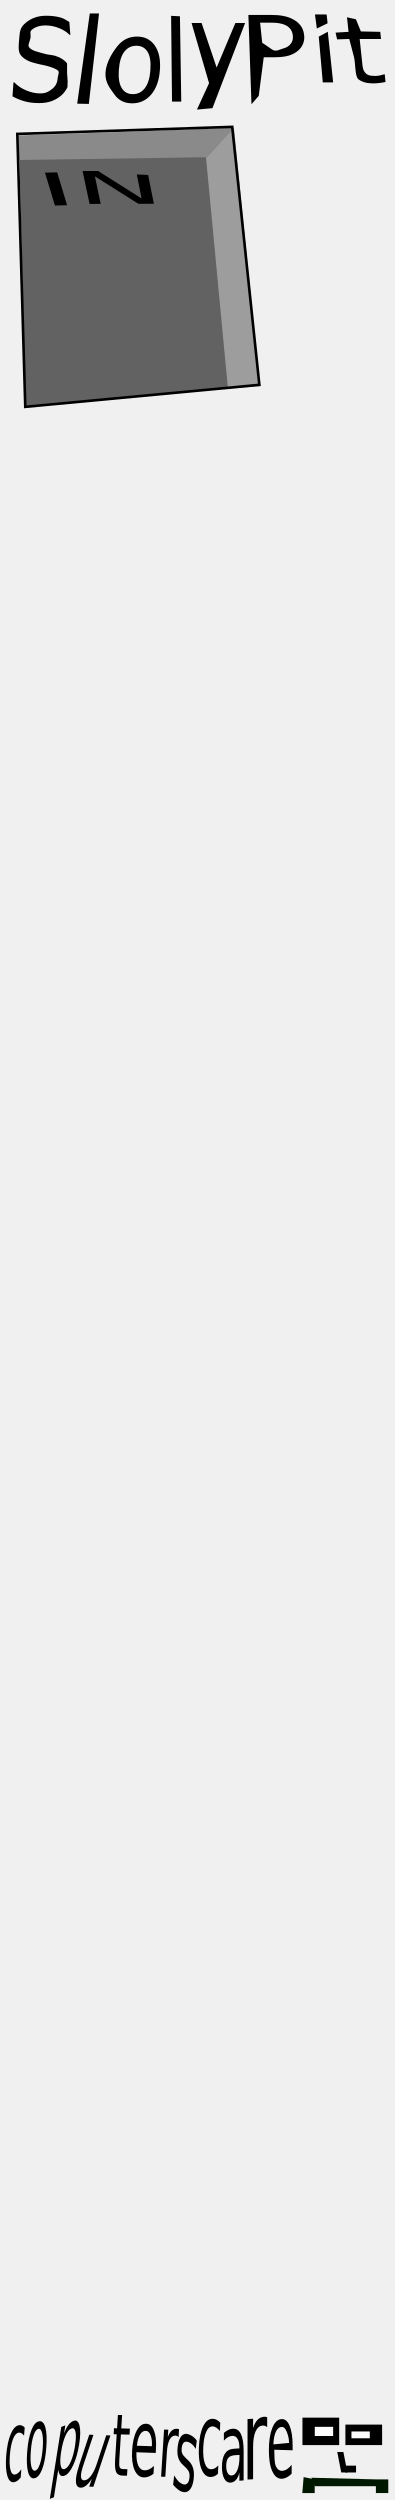
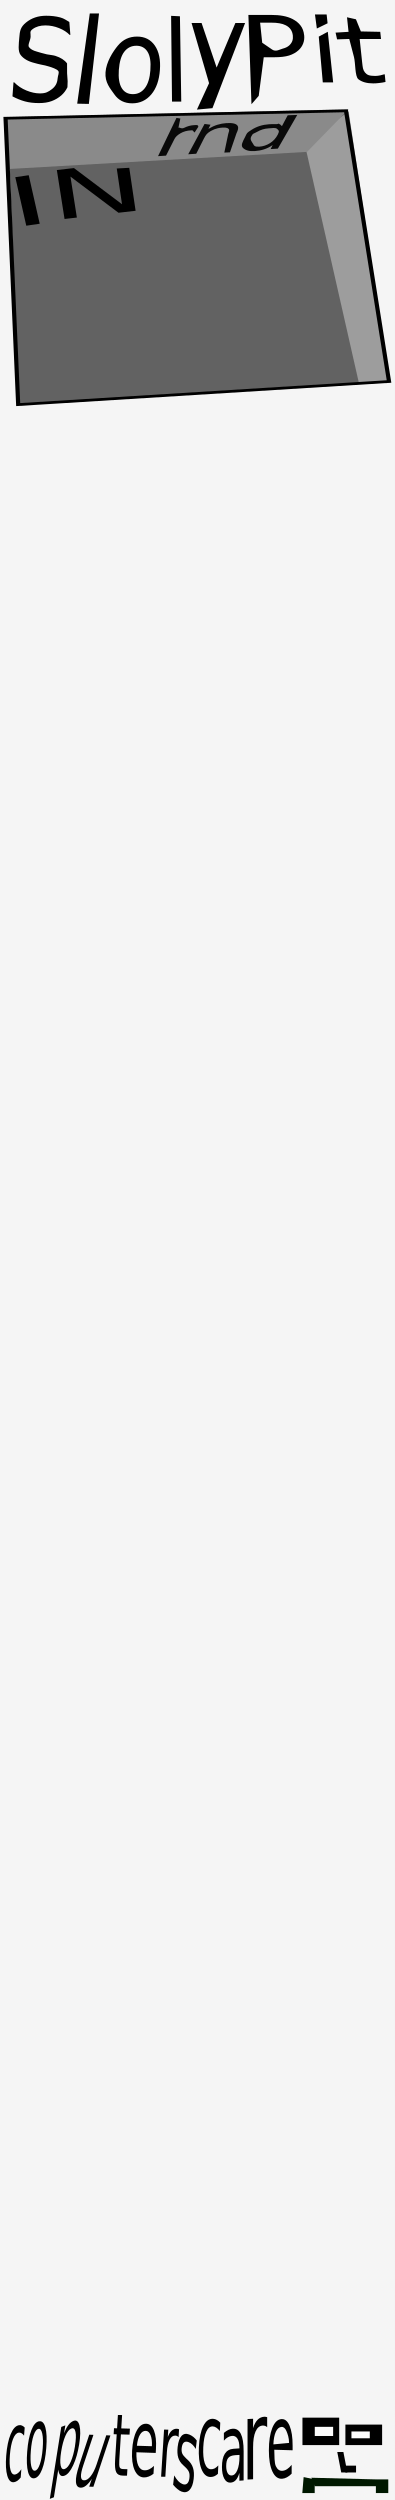
<svg xmlns="http://www.w3.org/2000/svg" width="60" height="380" viewBox="0 0 15.875 100.542" version="1.1" id="svg6">
  <defs id="defs6" />
-   <rect x="0" y="0" width="15.875" height="100.542" fill="#f0f0f0" id="rect1" />
+   <rect x="0" y="0" width="15.875" height="100.542" fill="#f0f0f0" id="rect1" style="fill:#f5f5f5;fill-opacity:1" />
  <g id="g6" transform="matrix(1.720701,0,0,1.984372,-0.3607953,-0.5335985)">
    <path d="M 1.786,2.037 C 1.75,2.102 1.702,2.157 1.643,2.202 1.578,2.251 1.503,2.29 1.419,2.317 1.335,2.345 1.236,2.358 1.121,2.358 0.998,2.358 0.888,2.347 0.792,2.324 0.696,2.301 0.599,2.267 0.501,2.222 l 0.024,-0.285 h 0.016 c 0.08,0.072 0.176,0.127 0.286,0.166 0.11,0.039 0.215,0.059 0.314,0.059 0.141,0 0.196,-0.031 0.278,-0.084 0.083,-0.053 0.128,-0.123 0.136,-0.211 0.006,-0.076 0.049,-0.127 0.014,-0.163 -0.034,-0.036 -0.144,-0.069 -0.218,-0.088 -0.056,-0.015 -0.117,-0.028 -0.184,-0.038 -0.066,-0.01 -0.079,-0.018 -0.153,-0.033 -0.149,-0.032 -0.257,-0.087 -0.324,-0.164 -0.066,-0.078 -0.041,-0.219 -0.03,-0.344 0.012,-0.143 0.029,-0.22 0.157,-0.311 0.129,-0.092 0.286,-0.138 0.472,-0.138 0.12,0 0.229,0.011 0.328,0.034 0.098,0.023 0.138,0.058 0.213,0.092 l 0.024,0.262 H 1.837 C 1.776,0.921 1.695,0.875 1.591,0.839 1.489,0.803 1.382,0.784 1.271,0.784 c -0.122,0 -0.222,0.025 -0.3,0.076 -0.078,0.05 -0.04,0.078 -0.046,0.157 -0.006,0.071 -0.072,0.165 -0.039,0.205 0.033,0.041 0.095,0.072 0.186,0.093 0.048,0.011 0.143,0.039 0.232,0.055 0.089,0.015 0.137,0.015 0.199,0.031 0.124,0.034 0.216,0.085 0.274,0.153 -0.007,0.375 0.026,0.247 0.009,0.483 z M 2.286,2.375 2.014,2.37 2.308,0.542 H 2.524 Z M 3.947,1.687 C 3.93,1.896 3.863,2.061 3.746,2.182 3.628,2.303 3.48,2.363 3.3,2.363 3.119,2.363 2.98,2.303 2.883,2.182 2.786,2.061 2.658,1.943 2.676,1.734 2.693,1.525 2.849,1.314 2.965,1.193 3.082,1.071 3.232,1.01 3.413,1.01 c 0.18,0 0.318,0.061 0.415,0.182 0.097,0.121 0.137,0.286 0.119,0.495 z m -0.223,0 C 3.739,1.521 3.716,1.398 3.658,1.318 3.6,1.237 3.513,1.196 3.397,1.196 c -0.117,0 -0.211,0.041 -0.283,0.122 -0.071,0.08 -0.113,0.203 -0.127,0.369 -0.013,0.161 0.009,0.283 0.067,0.366 0.058,0.083 0.145,0.124 0.262,0.124 0.115,0 0.208,-0.041 0.28,-0.123 0.073,-0.083 0.116,-0.205 0.129,-0.367 z M 4.446,2.328 H 4.23 l -0.021,-1.738 0.206,0.009 z M 5.938,0.735 5.175,2.461 4.812,2.49 5.096,1.955 4.687,0.735 h 0.234 L 5.273,1.638 5.711,0.735 Z" id="text2" style="font-size:2.35px;text-anchor:middle" aria-label="Sloly" />
    <path d="m 7.319,0.984 c 0.007,0.061 -8.282e-4,0.117 -0.025,0.169 -0.023,0.051 -0.059,0.096 -0.107,0.134 -0.06,0.047 -0.134,0.083 -0.221,0.107 -0.087,0.023 -0.2,0.035 -0.337,0.035 H 6.374 L 6.257,2.211 6.087,2.381 6.015,0.571 h 0.52 c 0.115,0 0.213,0.007 0.295,0.021 0.081,0.013 0.155,0.035 0.22,0.064 0.077,0.035 0.139,0.078 0.184,0.13 0.047,0.052 0.075,0.118 0.084,0.197 z m -0.265,0.005 c -0.006,-0.047 -0.022,-0.088 -0.05,-0.123 -0.027,-0.035 -0.066,-0.063 -0.116,-0.085 -0.043,-0.019 -0.092,-0.032 -0.146,-0.04 -0.053,-0.009 -0.12,-0.013 -0.201,-0.013 H 6.289 L 6.338,1.135 6.57,1.273 C 6.659,1.327 6.756,1.267 6.819,1.254 6.881,1.241 6.931,1.219 6.968,1.191 7.005,1.161 7.029,1.13 7.042,1.098 7.055,1.065 7.059,1.029 7.054,0.989 Z m 0.812,-0.248 -0.251,0.106 -0.044,-0.285 h 0.273 z m 0.13,1.198 h -0.242 l -0.094,-0.928 0.211,-0.098 z m 1.224,-0.009 c -0.044,0.009 -0.093,0.016 -0.147,0.021 -0.053,0.006 -0.1,0.008 -0.142,0.008 -0.147,0 -0.262,-0.028 -0.345,-0.084 -0.083,-0.056 -0.066,-0.327 -0.103,-0.45 l -0.11,-0.366 -0.285,0.008 -0.035,-0.137 0.303,-0.016 -0.036,-0.295 0.209,0.041 0.115,0.246 0.453,0.008 0.018,0.145 h -0.499 l 0.057,0.467 c 0.006,0.054 0.013,0.096 0.02,0.127 0.007,0.03 0.023,0.058 0.046,0.084 0.022,0.024 0.05,0.043 0.084,0.054 0.035,0.011 0.086,0.017 0.154,0.017 0.039,0 0.08,-0.004 0.122,-0.012 0.042,-0.009 0.072,-0.016 0.09,-0.021 h 0.013 z" id="text3" style="font-size:2.35px;text-anchor:middle;stroke-width:0.947" aria-label="Pit" />
  </g>
  <g id="g7" transform="matrix(1.604187,-0.1241721,0,2.033365,-3.890299,-103.2993)">
    <path d="m 3.045,98.997 -0.017,0.164 q -0.032,-0.038 -0.067,-0.054 -0.034,-0.018 -0.071,-0.014 -0.083,0.007 -0.14,0.12 -0.057,0.112 -0.077,0.307 -0.02,0.195 0.015,0.299 0.035,0.103 0.118,0.096 0.037,-0.003 0.075,-0.026 0.039,-0.024 0.079,-0.068 l -0.016,0.162 q -0.039,0.037 -0.08,0.058 -0.04,0.02 -0.083,0.024 -0.118,0.01 -0.172,-0.135 -0.054,-0.145 -0.028,-0.402 0.026,-0.261 0.111,-0.416 0.085,-0.156 0.207,-0.166 0.04,-0.003 0.075,0.011 0.036,0.013 0.068,0.043 z" style="font-style:normal;font-variant:normal;font-weight:normal;font-stretch:normal;font-size:2.822px;line-height:1.25;font-family:sans-serif;-inkscape-font-specification:'sans-serif, Normal';font-variant-ligatures:normal;font-variant-caps:normal;font-variant-numeric:normal;font-feature-settings:normal;text-align:start;letter-spacing:0px;word-spacing:0px;writing-mode:lr-tb;text-anchor:start;display:inline;fill:#000000;fill-opacity:1;stroke:none;stroke-width:0.127;enable-background:new" id="path1701" />
    <path d="m 3.388,99.048 q -0.069,0.006 -0.12,0.12 -0.051,0.113 -0.07,0.304 -0.019,0.191 0.009,0.298 0.029,0.106 0.098,0.1 0.068,-0.006 0.119,-0.12 Q 3.476,99.636 3.495,99.446 3.514,99.257 3.485,99.15 3.456,99.042 3.388,99.048 Z m 0.015,-0.148 q 0.112,-0.01 0.16,0.133 0.049,0.143 0.022,0.405 -0.026,0.262 -0.105,0.417 -0.079,0.154 -0.19,0.164 -0.112,0.01 -0.161,-0.133 -0.048,-0.144 -0.022,-0.406 0.026,-0.263 0.105,-0.417 0.079,-0.154 0.191,-0.164 z" style="font-style:normal;font-variant:normal;font-weight:normal;font-stretch:normal;font-size:2.822px;line-height:1.25;font-family:sans-serif;-inkscape-font-specification:'sans-serif, Normal';font-variant-ligatures:normal;font-variant-caps:normal;font-variant-numeric:normal;font-feature-settings:normal;text-align:start;letter-spacing:0px;word-spacing:0px;writing-mode:lr-tb;text-anchor:start;display:inline;fill:#000000;fill-opacity:1;stroke:none;stroke-width:0.127;enable-background:new" id="path1703" />
    <path d="m 3.886,99.885 -0.11,0.54 -0.102,0.025 0.287,-1.405 0.102,-0.025 -0.032,0.154 q 0.051,-0.099 0.108,-0.155 0.058,-0.057 0.126,-0.074 0.113,-0.029 0.153,0.101 0.041,0.129 -0.008,0.369 -0.049,0.24 -0.15,0.405 -0.1,0.165 -0.213,0.193 -0.068,0.017 -0.108,-0.014 -0.04,-0.032 -0.053,-0.115 z m 0.419,-0.442 q 0.038,-0.184 0.013,-0.277 -0.024,-0.094 -0.105,-0.074 -0.081,0.02 -0.149,0.137 -0.067,0.116 -0.105,0.301 -0.038,0.185 -0.013,0.278 0.025,0.093 0.106,0.073 0.081,-0.02 0.148,-0.136 0.068,-0.117 0.106,-0.302 z" style="font-style:normal;font-variant:normal;font-weight:normal;font-stretch:normal;font-size:2.822px;line-height:1.25;font-family:sans-serif;-inkscape-font-specification:'sans-serif, Normal';font-variant-ligatures:normal;font-variant-caps:normal;font-variant-numeric:normal;font-feature-settings:normal;text-align:start;letter-spacing:0px;word-spacing:0px;writing-mode:lr-tb;text-anchor:start;display:inline;fill:#000000;fill-opacity:1;stroke:none;stroke-width:0.133;enable-background:new" id="path1707" />
    <path d="M 4.405,99.84 4.663,99.241 4.767,99.251 4.511,99.843 q -0.061,0.14 -0.056,0.214 0.005,0.073 0.075,0.079 0.084,0.008 0.169,-0.072 0.085,-0.08 0.148,-0.224 l 0.242,-0.561 0.104,0.01 -0.427,0.989 -0.104,-0.009 0.066,-0.152 q -0.077,0.087 -0.146,0.126 -0.068,0.039 -0.134,0.033 -0.109,-0.01 -0.119,-0.121 -0.011,-0.111 0.078,-0.315 z" style="font-style:normal;font-variant:normal;font-weight:normal;font-stretch:normal;font-size:2.822px;line-height:1.25;font-family:sans-serif;-inkscape-font-specification:'sans-serif, Normal';font-variant-ligatures:normal;font-variant-caps:normal;font-variant-numeric:normal;font-feature-settings:normal;text-align:start;letter-spacing:0px;word-spacing:0px;writing-mode:lr-tb;text-anchor:start;display:inline;fill:#000000;fill-opacity:1;stroke:none;stroke-width:0.138;enable-background:new" id="path1709" />
    <path d="m 5.486,98.903 -0.021,0.263 0.217,0.018 -0.009,0.118 -0.217,-0.018 -0.04,0.503 q -0.009,0.113 0.01,0.147 0.019,0.034 0.085,0.039 l 0.108,0.009 -0.01,0.128 -0.108,-0.008 q -0.122,-0.009 -0.163,-0.079 -0.041,-0.07 -0.027,-0.244 l 0.04,-0.503 -0.077,-0.007 0.009,-0.118 0.077,0.007 0.021,-0.263 z" style="font-style:normal;font-variant:normal;font-weight:normal;font-stretch:normal;font-size:2.822px;line-height:1.25;font-family:sans-serif;-inkscape-font-specification:'sans-serif, Normal';font-variant-ligatures:normal;font-variant-caps:normal;font-variant-numeric:normal;font-feature-settings:normal;text-align:start;letter-spacing:0px;word-spacing:0px;writing-mode:lr-tb;text-anchor:start;display:inline;fill:#000000;fill-opacity:1;stroke:none;stroke-width:0.133;enable-background:new" id="path1711" />
    <path d="m 6.335,99.623 -0.006,0.081 -0.484,-0.043 q -0.006,0.171 0.046,0.266 0.052,0.094 0.157,0.103 0.061,0.006 0.119,-0.013 0.059,-0.018 0.118,-0.06 l -0.012,0.156 q -0.059,0.033 -0.12,0.047 -0.061,0.015 -0.122,0.01 -0.153,-0.014 -0.233,-0.162 -0.079,-0.148 -0.061,-0.387 0.018,-0.247 0.114,-0.384 0.096,-0.138 0.24,-0.125 0.129,0.011 0.195,0.149 0.066,0.137 0.049,0.362 z M 6.233,99.565 q 0.009,-0.136 -0.033,-0.221 -0.041,-0.085 -0.119,-0.092 -0.088,-0.008 -0.147,0.066 -0.058,0.073 -0.077,0.215 z" style="font-style:normal;font-variant:normal;font-weight:normal;font-stretch:normal;font-size:2.822px;line-height:1.25;font-family:sans-serif;-inkscape-font-specification:'sans-serif, Normal';font-variant-ligatures:normal;font-variant-caps:normal;font-variant-numeric:normal;font-feature-settings:normal;text-align:start;letter-spacing:0px;word-spacing:0px;writing-mode:lr-tb;text-anchor:start;display:inline;fill:#000000;fill-opacity:1;stroke:none;stroke-width:0.138;enable-background:new" id="path1713" />
    <path d="m 6.902,99.427 q -0.017,-0.016 -0.037,-0.025 -0.02,-0.009 -0.045,-0.011 -0.089,-0.008 -0.144,0.073 -0.054,0.08 -0.067,0.237 l -0.039,0.489 -0.106,-0.008 0.074,-0.927 0.106,0.008 -0.012,0.144 q 0.04,-0.082 0.096,-0.118 0.057,-0.037 0.133,-0.031 0.011,9.55e-4 0.024,0.005 0.013,0.004 0.029,0.008 z" style="font-style:normal;font-variant:normal;font-weight:normal;font-stretch:normal;font-size:2.822px;line-height:1.25;font-family:sans-serif;-inkscape-font-specification:'sans-serif, Normal';font-variant-ligatures:normal;font-variant-caps:normal;font-variant-numeric:normal;font-feature-settings:normal;text-align:start;letter-spacing:0px;word-spacing:0px;writing-mode:lr-tb;text-anchor:start;display:inline;fill:#000000;fill-opacity:1;stroke:none;stroke-width:0.133;enable-background:new" id="path1715" />
    <path d="m 7.358,99.52 -0.025,0.167 q -0.038,-0.054 -0.082,-0.09 -0.044,-0.036 -0.094,-0.055 -0.076,-0.028 -0.121,-0.002 -0.044,0.026 -0.056,0.107 -0.009,0.061 0.013,0.107 0.022,0.044 0.1,0.106 l 0.033,0.026 q 0.104,0.08 0.138,0.171 0.036,0.09 0.016,0.221 -0.022,0.149 -0.104,0.211 -0.082,0.062 -0.202,0.018 -0.05,-0.018 -0.102,-0.056 -0.052,-0.036 -0.107,-0.092 l 0.027,-0.182 q 0.049,0.071 0.101,0.118 0.052,0.045 0.106,0.065 0.073,0.027 0.118,-0.002 0.045,-0.029 0.057,-0.106 0.011,-0.072 -0.012,-0.12 -0.022,-0.048 -0.113,-0.119 l -0.034,-0.027 q -0.09,-0.069 -0.122,-0.156 -0.032,-0.087 -0.014,-0.212 0.022,-0.151 0.097,-0.211 0.075,-0.059 0.19,-0.017 0.057,0.021 0.105,0.054 0.048,0.033 0.086,0.077 z" style="font-style:normal;font-variant:normal;font-weight:normal;font-stretch:normal;font-size:2.822px;line-height:1.25;font-family:sans-serif;-inkscape-font-specification:'sans-serif, Normal';font-variant-ligatures:normal;font-variant-caps:normal;font-variant-numeric:normal;font-feature-settings:normal;text-align:start;letter-spacing:0px;word-spacing:0px;writing-mode:lr-tb;text-anchor:start;display:inline;fill:#000000;fill-opacity:1;stroke:none;stroke-width:0.144;enable-background:new" id="path1717" />
    <path d="m 7.947,99.202 -0.01,0.168 q -0.042,-0.047 -0.086,-0.072 -0.043,-0.026 -0.089,-0.031 -0.103,-0.012 -0.166,0.094 -0.063,0.104 -0.075,0.304 -0.012,0.2 0.038,0.318 0.05,0.117 0.153,0.128 0.046,0.004 0.092,-0.01 0.047,-0.017 0.094,-0.054 l -0.01,0.166 q -0.046,0.03 -0.095,0.043 -0.048,0.012 -0.101,0.007 -0.145,-0.016 -0.221,-0.18 -0.076,-0.165 -0.06,-0.428 0.016,-0.268 0.111,-0.411 0.096,-0.144 0.246,-0.127 0.049,0.005 0.094,0.028 0.045,0.022 0.087,0.061 z" style="font-style:normal;font-variant:normal;font-weight:normal;font-stretch:normal;font-size:2.822px;line-height:1.25;font-family:sans-serif;-inkscape-font-specification:'sans-serif, Normal';font-variant-ligatures:normal;font-variant-caps:normal;font-variant-numeric:normal;font-feature-settings:normal;text-align:start;letter-spacing:0px;word-spacing:0px;writing-mode:lr-tb;text-anchor:start;display:inline;fill:#000000;fill-opacity:1;stroke:none;stroke-width:0.144;enable-background:new" id="path1719" />
    <path d="m 8.322,99.87 q -0.128,-9.69e-4 -0.177,0.045 -0.049,0.046 -0.049,0.157 -4.47e-5,0.089 0.037,0.142 0.037,0.052 0.101,0.052 0.088,6.7e-4 0.141,-0.097 0.053,-0.098 0.054,-0.261 l 1.85e-5,-0.037 z m 0.211,-0.067 -4.372e-4,0.579 -0.106,-2.3e-4 1.21e-4,-0.154 q -0.036,0.092 -0.09,0.136 -0.054,0.043 -0.132,0.042 -0.099,-8.4e-4 -0.157,-0.088 -0.058,-0.088 -0.058,-0.235 1.089e-4,-0.171 0.072,-0.257 0.073,-0.086 0.217,-0.085 l 0.148,0.001 1.16e-5,-0.016 q 9.14e-5,-0.115 -0.048,-0.178 -0.048,-0.064 -0.134,-0.064 -0.055,-5.99e-4 -0.107,0.02 -0.052,0.02 -0.1,0.062 l 1.201e-4,-0.154 q 0.058,-0.035 0.112,-0.052 0.055,-0.018 0.106,-0.017 0.139,0.001 0.208,0.116 0.069,0.115 0.069,0.346 z" style="font-style:normal;font-variant:normal;font-weight:normal;font-stretch:normal;font-size:2.822px;line-height:1.25;font-family:sans-serif;-inkscape-font-specification:'sans-serif, Normal';font-variant-ligatures:normal;font-variant-caps:normal;font-variant-numeric:normal;font-feature-settings:normal;text-align:start;letter-spacing:0px;word-spacing:0px;writing-mode:lr-tb;text-anchor:start;display:inline;fill:#000000;fill-opacity:1;stroke:none;stroke-width:0.138;enable-background:new" id="path1721" />
    <path d="m 9.123,99.366 q -0.023,-0.02 -0.051,-0.029 -0.027,-0.01 -0.06,-0.011 -0.117,-0.002 -0.18,0.106 -0.062,0.107 -0.062,0.31 l 1.842e-4,0.631 -0.139,-0.002 -3.197e-4,-1.197 0.139,0.003 6.74e-5,0.186 q 0.044,-0.108 0.113,-0.159 0.07,-0.052 0.17,-0.05 0.014,3.6e-4 0.032,0.004 0.017,0.003 0.038,0.009 z" style="font-style:normal;font-variant:normal;font-weight:normal;font-stretch:normal;font-size:2.822px;line-height:1.25;font-family:sans-serif;-inkscape-font-specification:'sans-serif, Normal';font-variant-ligatures:normal;font-variant-caps:normal;font-variant-numeric:normal;font-feature-settings:normal;text-align:start;letter-spacing:0px;word-spacing:0px;writing-mode:lr-tb;text-anchor:start;display:inline;fill:#000000;fill-opacity:1;stroke:none;stroke-width:0.172;enable-background:new" id="path1723" />
    <path d="m 9.761,99.77 -5.85e-5,0.091 -0.46,-0.039 c 0.005,0.127 0.001,0.262 0.04,0.329 0.039,0.067 0.094,0.1 0.164,0.1 0.041,9e-5 0.08,-0.008 0.118,-0.026 0.038,-0.017 0.076,-0.043 0.114,-0.078 l -1.206e-4,0.175 c -0.038,0.028 -0.077,0.05 -0.117,0.064 -0.04,0.015 -0.08,0.022 -0.121,0.022 -0.103,-6.7e-4 -0.184,-0.053 -0.244,-0.157 -0.06,-0.105 -0.089,-0.246 -0.089,-0.424 1.257e-4,-0.184 0.029,-0.33 0.085,-0.438 0.057,-0.108 0.134,-0.163 0.23,-0.162 0.086,1.4e-4 0.155,0.049 0.205,0.147 0.05,0.097 0.076,0.23 0.075,0.397 z m -0.089,-0.06 c -7.066e-4,-0.101 -0.034,-0.176 -0.065,-0.237 -0.031,-0.06 -0.073,-0.091 -0.125,-0.091 -0.059,-5.26e-4 -0.106,0.029 -0.142,0.087 -0.035,0.058 -0.056,0.14 -0.061,0.246 z" style="font-style:normal;font-variant:normal;font-weight:normal;font-stretch:normal;font-size:2.822px;line-height:1.25;font-family:sans-serif;-inkscape-font-specification:'sans-serif, Normal';font-variant-ligatures:normal;font-variant-caps:normal;font-variant-numeric:normal;font-feature-settings:normal;text-align:start;letter-spacing:0px;word-spacing:0px;writing-mode:lr-tb;text-anchor:start;display:inline;fill:#000000;fill-opacity:1;stroke:none;stroke-width:0.146;enable-background:new" id="path1725" />
  </g>
  <g id="g8072" transform="matrix(0.1847694,0,0,0.2061929,9.949105,95.58714)" style="display:inline;enable-background:new">
    <g style="display:inline" id="layer4" />
    <path id="rect5872" d="m 11.987,7.968 h 7.992 v 5.352 h -7.992 z" style="opacity:1;fill:#000000;fill-opacity:1;stroke:#000000;stroke-width:0;stroke-miterlimit:4;stroke-dasharray:none;stroke-opacity:1" />
    <path id="rect5874" d="m 14.667,9.76 h 3.996 v 1.784 h -3.996 z" style="opacity:1;fill:#ffffff;fill-opacity:0.986;stroke:#000000;stroke-width:0;stroke-miterlimit:4;stroke-dasharray:none;stroke-opacity:1" />
    <path id="rect5878" d="m -29.324,9.323 h 7.99 v 3.996 h -7.99 z" style="opacity:1;fill:#000000;fill-opacity:1;stroke:#000000;stroke-width:0;stroke-miterlimit:4;stroke-dasharray:none;stroke-opacity:1" transform="scale(-1,1)" />
    <path id="rect5880" d="m -26.644,10.662 h 3.995 v 1.332 h -3.995 z" style="opacity:1;fill:#ffffff;fill-opacity:0.986;stroke:#000000;stroke-width:0;stroke-miterlimit:4;stroke-dasharray:none;stroke-opacity:1" transform="scale(-1,1)" />
    <path id="rect5882" d="m 19.563,14.667 h 1.332 l 0.865,3.996 h -1.332 z" style="opacity:1;fill:#000000;fill-opacity:1;stroke:#000000;stroke-width:0;stroke-miterlimit:4;stroke-dasharray:none;stroke-opacity:1" />
    <path id="rect5884" d="m 21.327,17.331 h 2.324 v 1.332 h -2.324 z" style="opacity:1;fill:#000000;fill-opacity:1;stroke:#000000;stroke-width:0;stroke-miterlimit:4;stroke-dasharray:none;stroke-opacity:1" />
    <path id="rect5886" d="m 12.243,19.559 2.408,0.452 v 2.664 h -2.696 z" style="opacity:1;fill:#001800;fill-opacity:1;stroke:#000000;stroke-width:0;stroke-miterlimit:4;stroke-dasharray:none;stroke-opacity:1" />
    <path id="rect5888" d="m 27.97,20.011 h 2.696 v 2.664 h -2.696 z" style="opacity:1;fill:#001800;fill-opacity:1;stroke:#000000;stroke-width:0;stroke-miterlimit:4;stroke-dasharray:none;stroke-opacity:1" />
    <path id="rect5890" d="m 13.931,19.688 14.072,0.323 v 1.332 H 14.651 Z" style="opacity:1;fill:#001800;fill-opacity:1;stroke:#000000;stroke-width:0;stroke-miterlimit:4;stroke-dasharray:none;stroke-opacity:1" />
  </g>
-   <g aria-label="IN" transform="matrix(2.047348,-0.06705339,0.1362802,0.5945961,-41.65776,-167.0815)" style="font-style:normal;font-weight:normal;font-size:3.048px;line-height:1.25;font-family:sans-serif;letter-spacing:0px;word-spacing:0px;display:inline;fill:#000000;fill-opacity:1;stroke:none;stroke-width:0.076;enable-background:new" id="text1629">
+   <g aria-label="IN" transform="matrix(3.243667,-0.07035358,0.2159122,0.6238606,-66.87924,-176.2002)" style="font-style:normal;font-weight:normal;font-size:3.048px;line-height:1.25;font-family:sans-serif;letter-spacing:0px;word-spacing:0px;display:inline;fill:#000000;fill-opacity:1;stroke:none;stroke-width:0.076;enable-background:new" id="text1629">
    <g id="layer2" transform="matrix(0.6190708,0.06981343,-0.1411313,2.120227,1.685932,278.8614)">
      <path style="fill:#626262;fill-opacity:1;stroke:none;stroke-width:0.16;stroke-linecap:round;stroke-linejoin:miter;stroke-dasharray:none;stroke-opacity:1" d="M 0.753,5.417 0.962,13.971 8.257,13.302 7.483,5.145 Z" id="path2" />
-       <path style="fill:#9d9d9d;fill-opacity:1;stroke:none;stroke-width:0.16;stroke-linecap:round;stroke-linejoin:miter;stroke-dasharray:none;stroke-opacity:1" d="m 7.525,5.126 -0.878,0.953 0.691,7.318 0.999,-0.079 z" id="path3" />
-       <path style="fill:#8a8a8a;fill-opacity:1;stroke:none;stroke-width:0.16;stroke-linecap:round;stroke-linejoin:miter;stroke-dasharray:none;stroke-opacity:1" d="M 6.689,6.068 0.753,6.156 0.732,5.378 7.514,5.145 Z" id="path4" />
+       <path style="fill:#9d9d9d;fill-opacity:1;stroke:none;stroke-width:0.16;stroke-linecap:round;stroke-linejoin:miter;stroke-dasharray:none;stroke-opacity:1" d="m 7.525,5.126 -0.878,0.953 1.082,7.247 0.609,-0.008 z" id="path3" />
+       <path style="fill:#8a8a8a;fill-opacity:1;stroke:none;stroke-width:0.189;stroke-linecap:round;stroke-linejoin:miter;stroke-dasharray:none;stroke-opacity:1" d="M 6.698,6.345 0.772,6.862 0.676,5.3 7.523,5.06 Z" id="path4" />
      <path style="fill:none;fill-opacity:1;stroke:#000000;stroke-width:0.083;stroke-linecap:round;stroke-linejoin:miter;stroke-dasharray:none;stroke-opacity:1" d="M 0.704,5.33 0.955,13.972 8.327,13.275 7.472,5.107 Z" id="path5" />
    </g>
-     <g id="g4" transform="matrix(1.316874,0.0357343,0.02109248,1.002379,-6.501445,0.9797815)">
+     <g id="g4" transform="matrix(0.9595512,-0.5921152,-0.03220939,1.404022,9.088338,-113.8344)">
      <path d="M 1.592,291.145 H 1.773 v 2.222 H 1.592 Z" style="font-style:normal;font-weight:normal;font-size:3.048px;line-height:1.25;font-family:sans-serif;letter-spacing:0px;word-spacing:0px;display:inline;fill:#000000;fill-opacity:1;stroke:none;stroke-width:0.059;enable-background:new" id="path1635" />
      <path d="m 2.155,291.098 0.229,0.024 0.52,1.914 0.037,-1.618 0.165,0.051 -0.044,1.946 -0.229,-0.024 -0.52,-1.914 -0.037,1.857 -0.165,-0.017 z" style="stroke-width:0.057" id="path1637" />
    </g>
  </g>
+   <path d="m 7.097,4.742 0.156,0.024 -0.078,0.375 c 0.045,-0.041 0.107,0.061 0.233,-0.001 0.127,-0.063 0.254,-0.098 0.382,-0.106 0.006,-3.707e-4 0.016,-6.448e-4 0.03,-7.518e-4 0.014,-2.032e-4 0.181,-0.033 0.151,0.073 l -0.144,0.221 c -0.018,-0.001 -0.075,-0.088 -0.091,-0.087 -0.015,2.135e-4 -0.032,9.063e-4 -0.051,0.002 C 7.52,5.25 7.379,5.29 7.26,5.36 7.141,5.428 7.06,5.504 7.018,5.587 L 6.678,6.259 6.356,6.28 Z M 8.226,4.985 8.466,5.016 8.382,5.182 c 0.125,-0.074 0.246,-0.129 0.363,-0.165 0.117,-0.036 0.237,-0.058 0.361,-0.066 0.272,-0.017 0.427,0.029 0.464,0.139 0.021,0.06 0.001,0.149 -0.058,0.267 L 9.248,6.127 9.021,6.136 9.178,5.39 c 0.015,-0.073 0.048,-0.128 0.035,-0.169 C 9.192,5.152 9.107,5.122 8.956,5.131 8.88,5.136 8.815,5.145 8.761,5.157 8.664,5.179 8.571,5.215 8.479,5.268 8.406,5.31 8.351,5.352 8.313,5.394 8.277,5.436 8.239,5.495 8.201,5.571 L 7.892,6.183 7.569,6.204 Z m 1.877,0.507 c -0.063,0.125 0.027,0.21 0.072,0.289 0.045,0.079 0.063,0.13 0.255,0.117 0.149,-0.009 0.291,-0.056 0.426,-0.14 0.136,-0.085 0.242,-0.2 0.316,-0.346 0.075,-0.148 0.041,-0.16 -0.023,-0.225 -0.063,-0.065 -0.207,-0.033 -0.353,-0.024 -0.162,0.01 -0.314,0.056 -0.453,0.138 -0.139,0.082 -0.166,0.043 -0.24,0.19 z m 1.099,-0.522 c 0.046,0.018 0.092,0.052 0.137,0.102 l 0.232,-0.436 0.384,-0.014 -0.781,1.355 -0.29,0.018 0.082,-0.163 C 10.855,5.91 10.739,5.968 10.62,6.006 10.501,6.045 10.376,6.068 10.243,6.076 10.029,6.09 9.872,6.047 9.77,5.948 9.669,5.848 9.765,5.689 9.857,5.508 9.943,5.337 9.909,5.356 10.114,5.223 c 0.207,-0.134 0.442,-0.209 0.708,-0.226 0.228,-0.018 0.308,0.017 0.38,-0.026 z" id="text1" style="font-size:14.057px;font-family:Helvetica;-inkscape-font-specification:'Helvetica, Normal';fill:#090909;stroke-width:0.021;stroke-linecap:round" aria-label="rnd" />
</svg>
